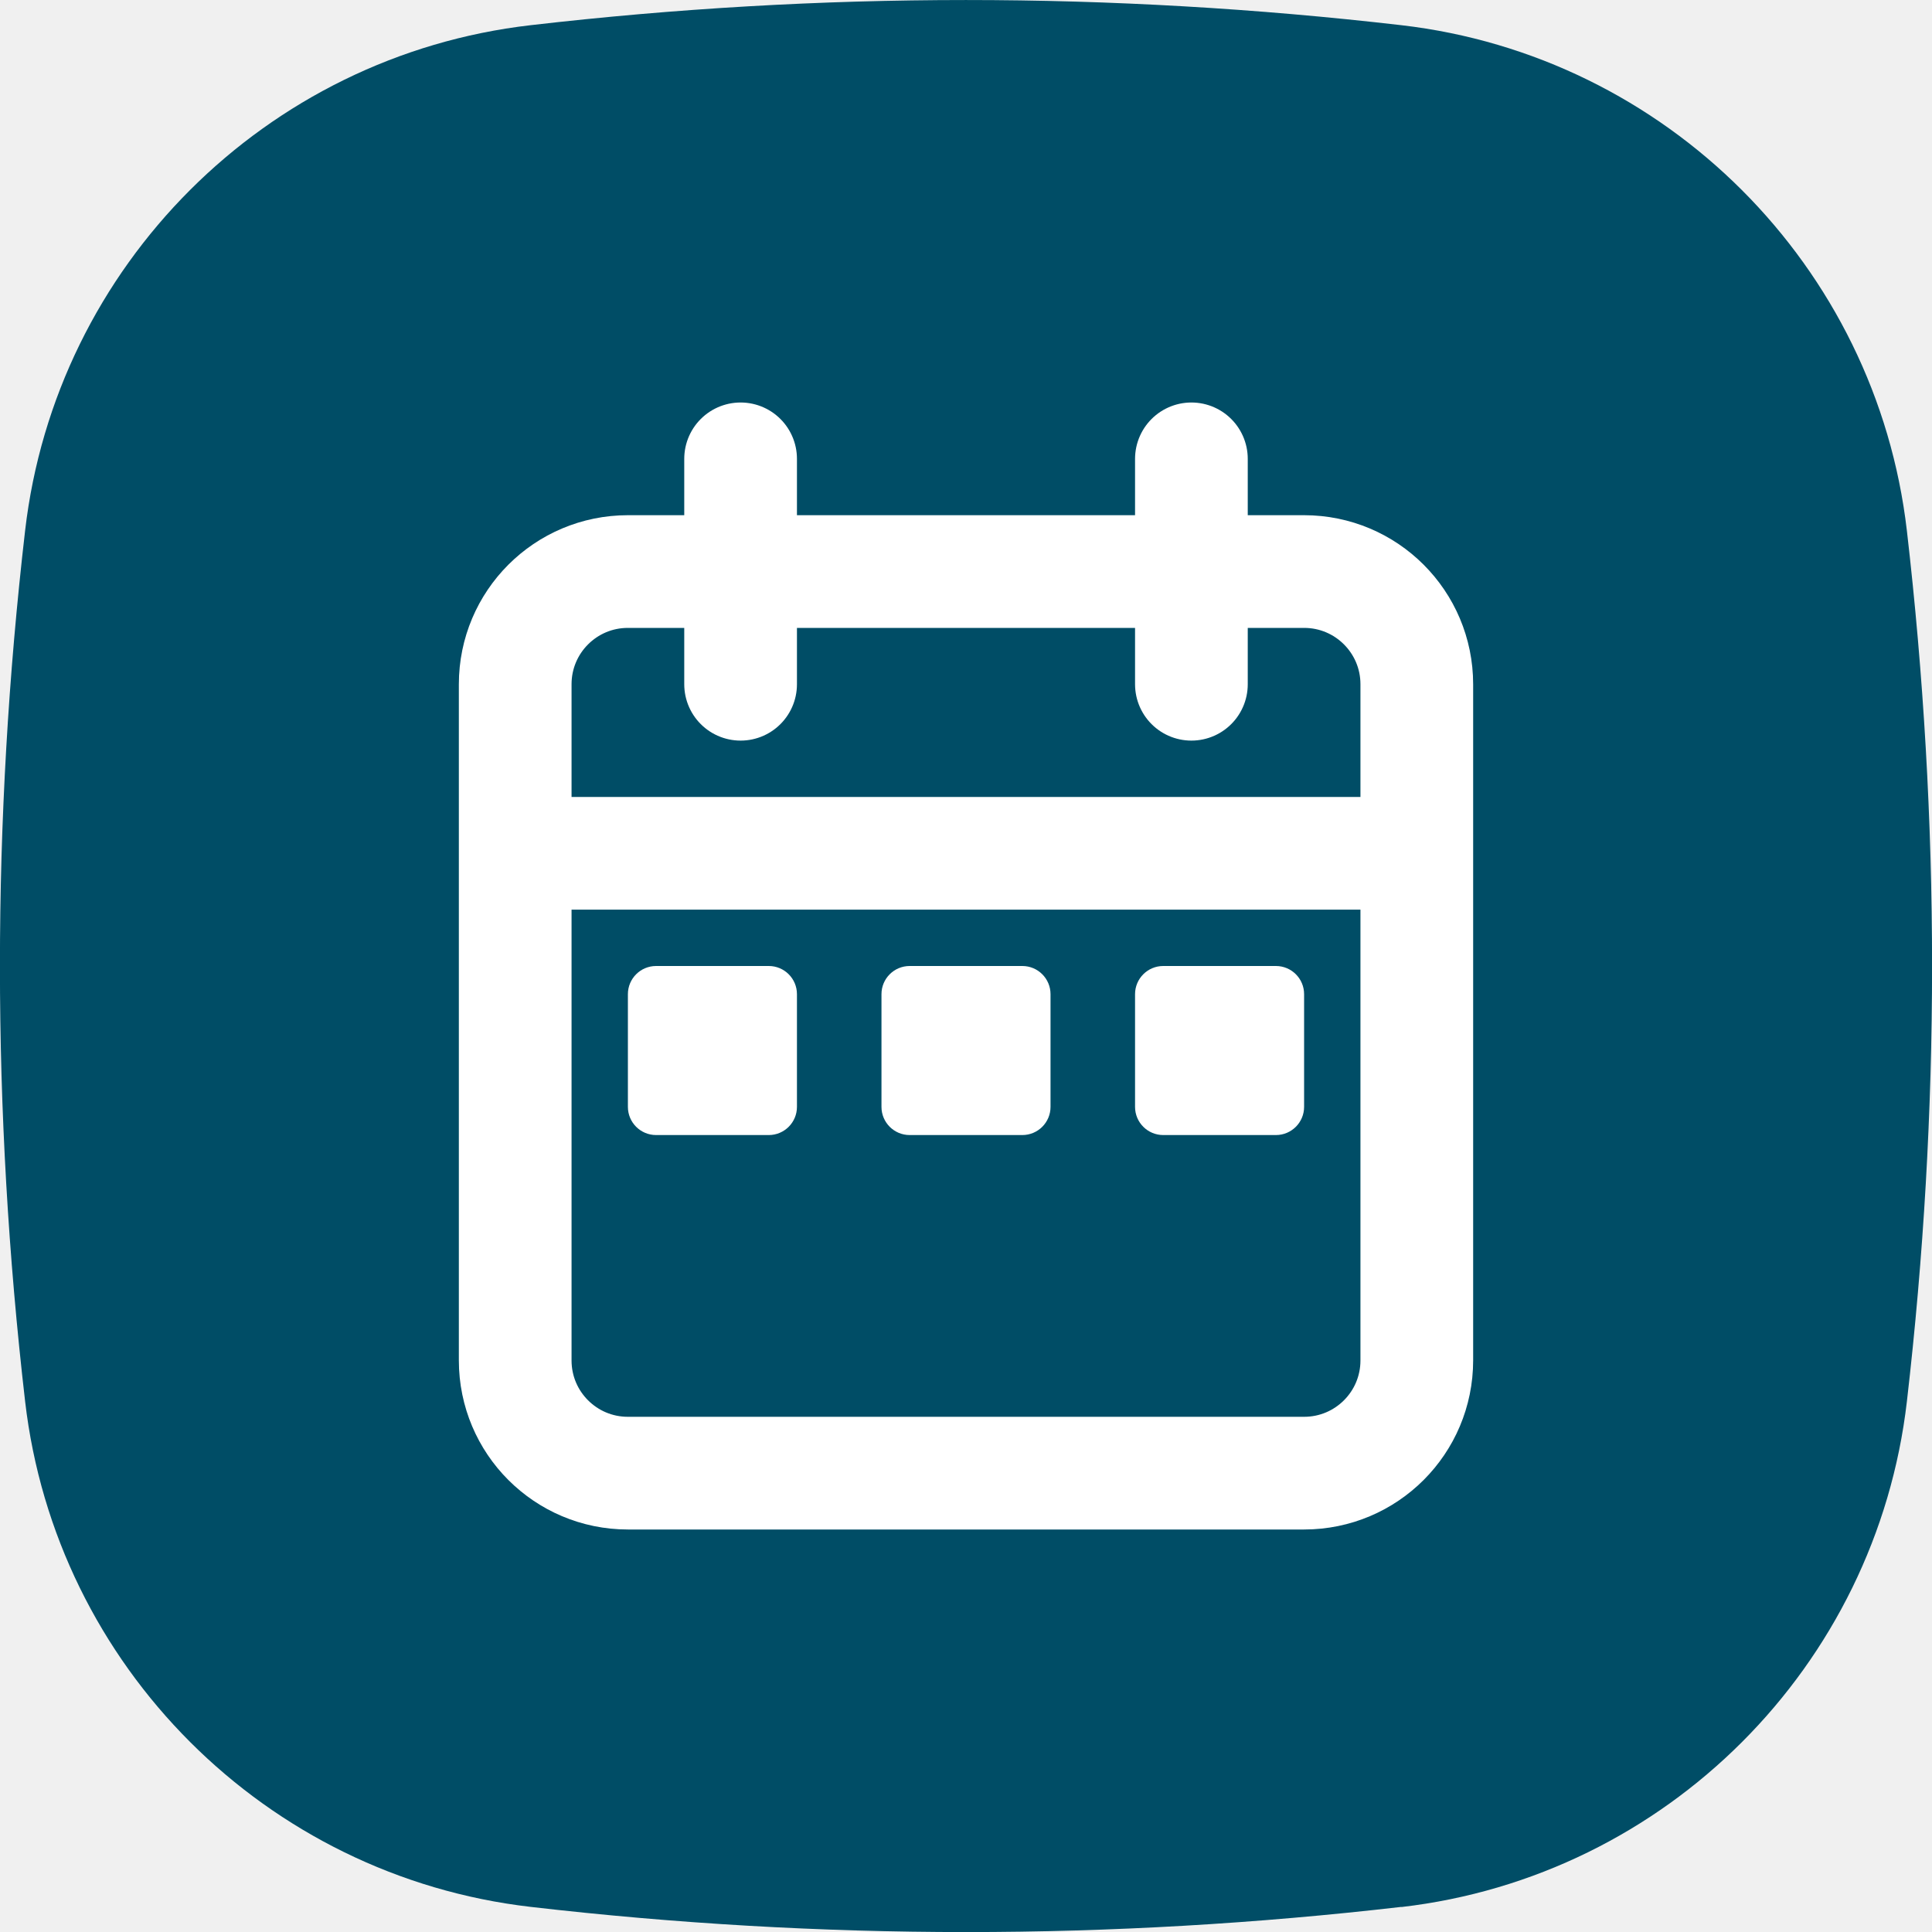
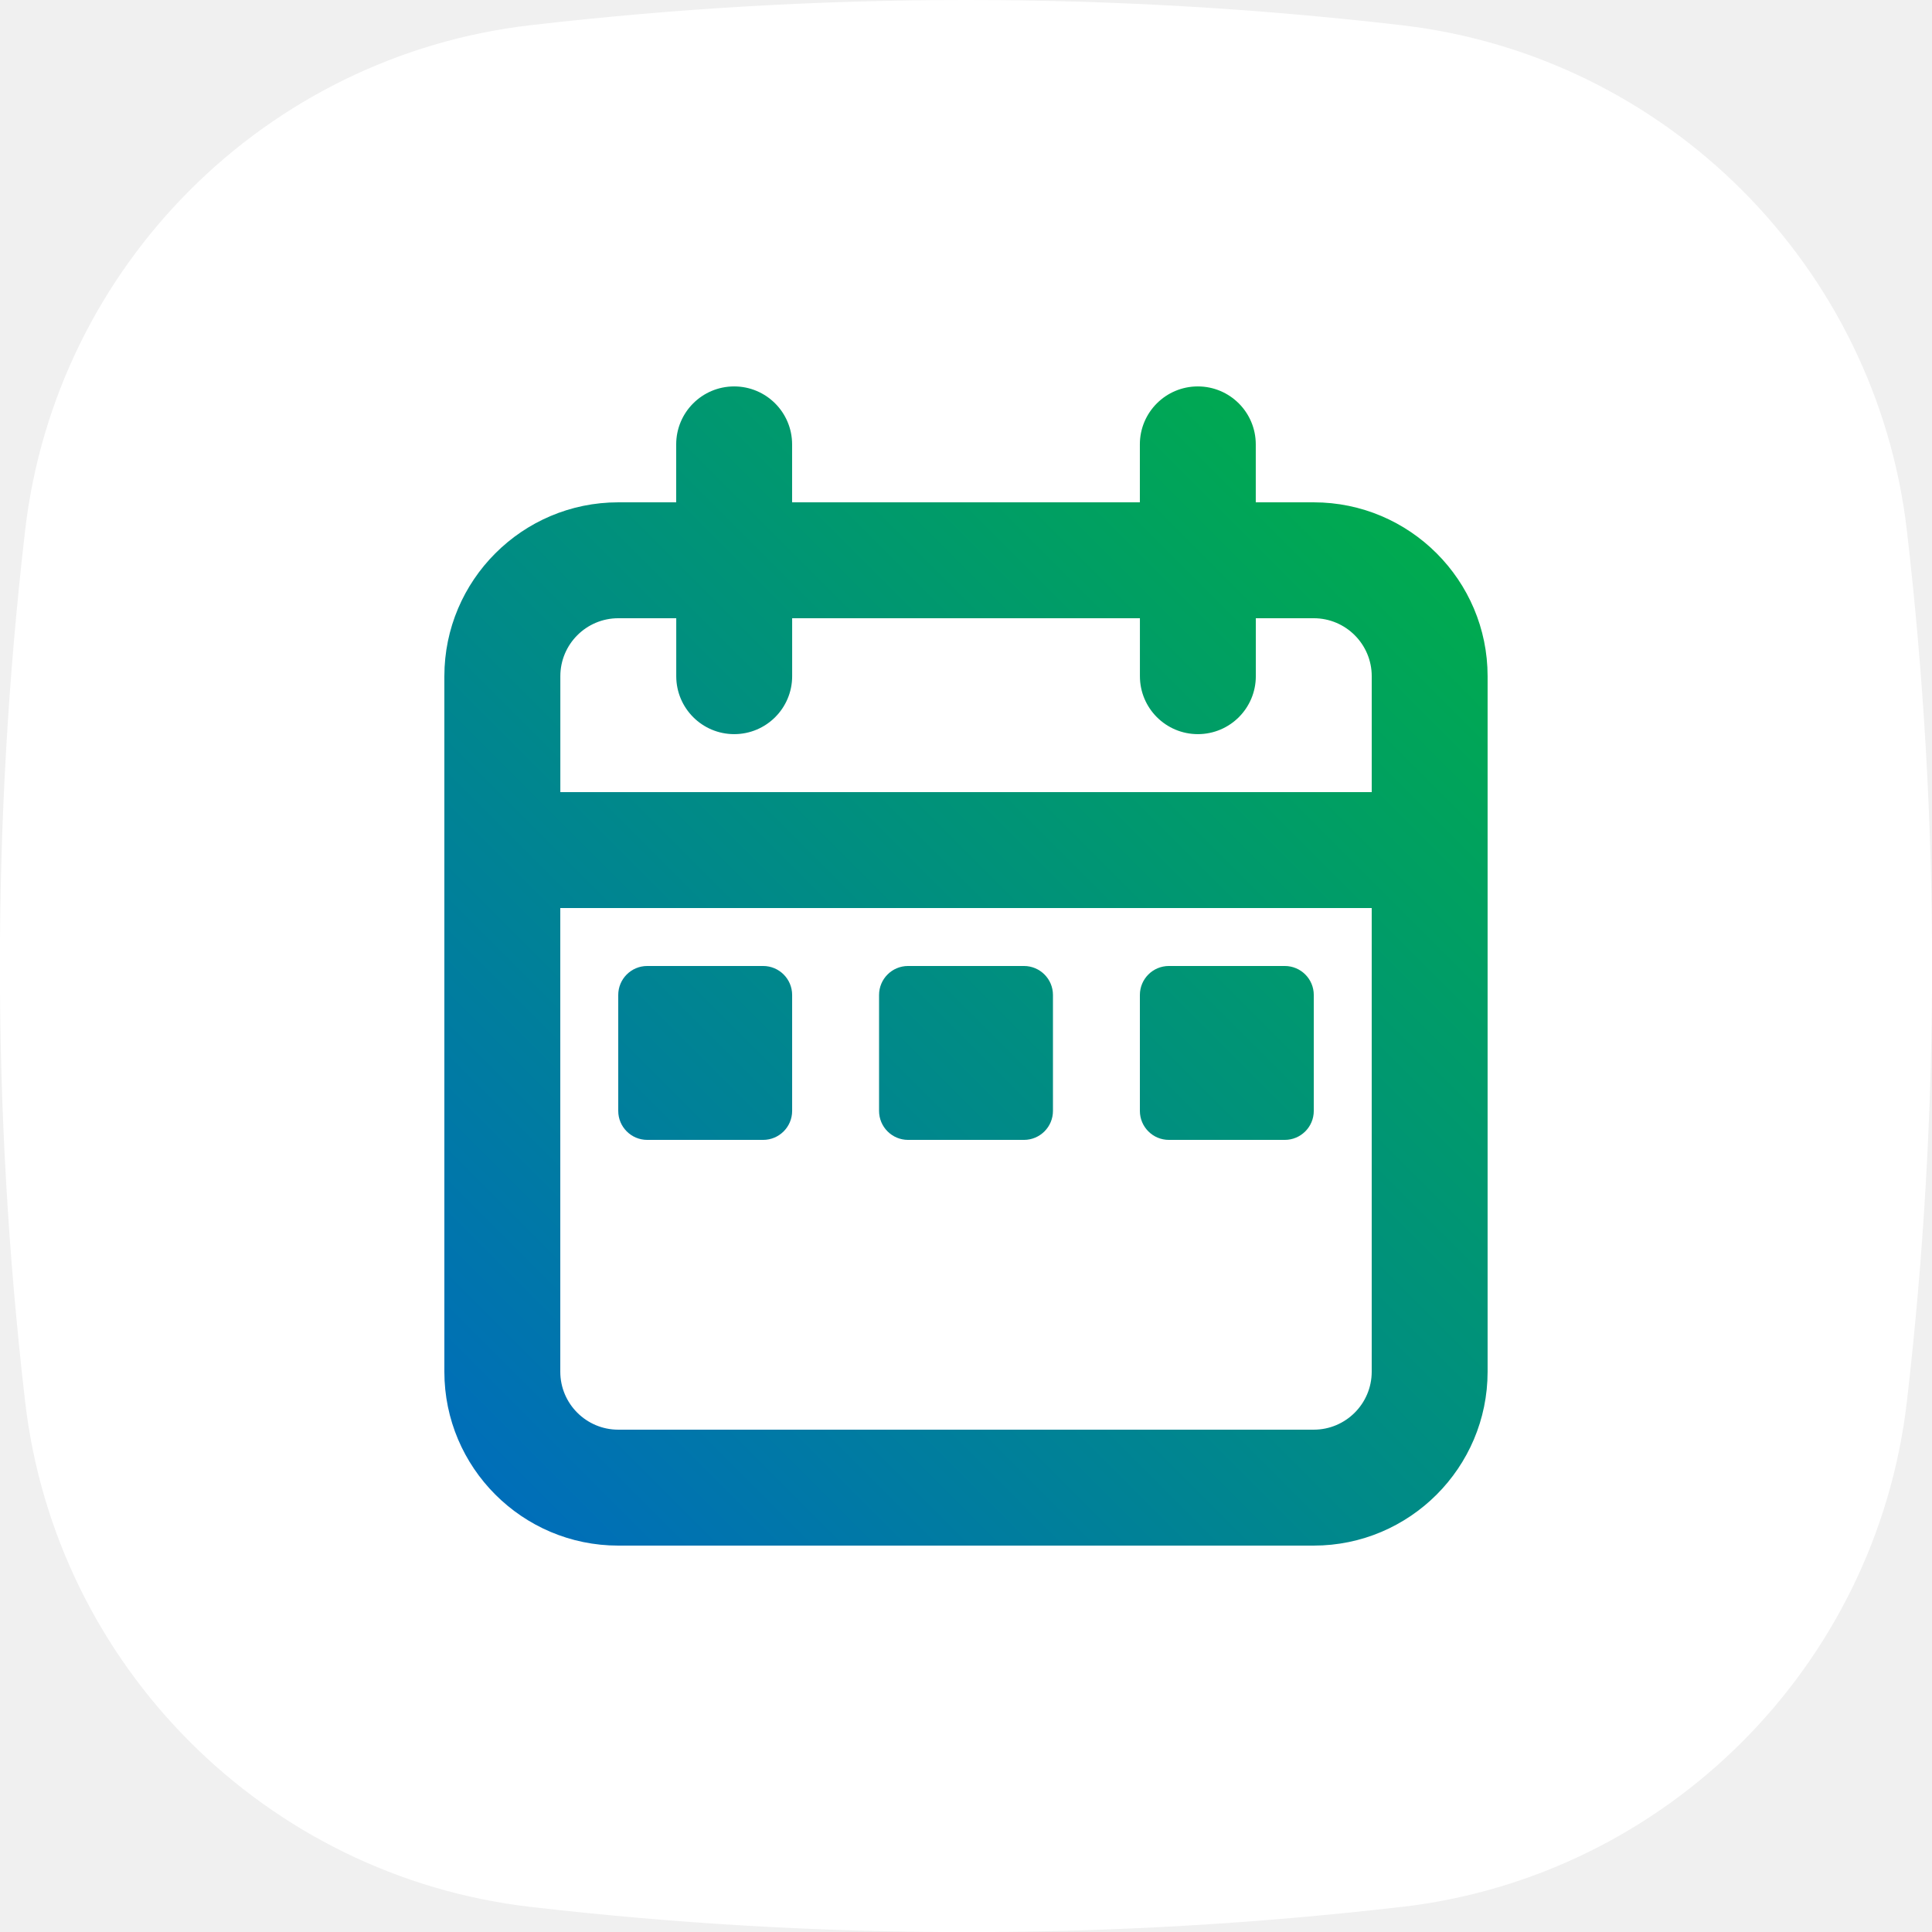
- <svg xmlns="http://www.w3.org/2000/svg" viewBox="0 0 24 24" fill="none">
-   <path d="M17.409,23.688c-3.605,0.417,-7.211,0.417,-10.817,0c-3.29,-0.381,-5.899,-2.989,-6.28,-6.28c-0.417,-3.605,-0.417,-7.211,0,-10.817C0.693,3.301,3.301,0.693,6.591,0.313c3.605,-0.417,7.211,-0.417,10.817,0c3.29,0.381,5.899,2.989,6.28,6.28c0.417,3.605,0.417,7.211,0,10.817c-0.381,3.29,-2.989,5.899,-6.28,6.28Z" fill="#004d66" class="svg-squircle-bg" />
-   <g transform="translate(12, 12) scale(0.7) translate(-12, -12)">
-     <path d="M20 10V7C20 5.895 19.105 5 18 5H6C4.895 5 4 5.895 4 7V10M20 10V19C20 20.105 19.105 21 18 21H6C4.895 21 4 20.105 4 19V10M20 10H4M8 3V7M16 3V7" stroke="rgba(255,255,255,1)" stroke-width="2" stroke-linecap="round" />
-     <rect x="6" y="12" width="3" height="3" rx="0.5" fill="rgba(255,255,255,1)" />
-     <rect x="10.5" y="12" width="3" height="3" rx="0.5" fill="rgba(255,255,255,1)" />
-     <rect x="15" y="12" width="3" height="3" rx="0.5" fill="rgba(255,255,255,1)" />
+ <svg xmlns="http://www.w3.org/2000/svg" id="Layer_2" data-name="Layer 2" viewBox="-33.335 0 666.67 666.67">
+   <path d="M450.24,658.008c-100.15,11.589,-200.3,11.589,-300.479,0c-91.398,-10.573,-163.86,-83.035,-174.433,-174.433c-11.589,-100.15,-11.589,-200.3,0,-300.479C-14.1,91.697,58.362,19.235,149.76,8.692c100.15,-11.589,200.3,-11.589,300.479,0c91.398,10.573,163.86,83.035,174.433,174.433c11.589,100.15,11.589,200.3,0,300.479c-10.573,91.398,-83.035,163.86,-174.433,174.433Z" fill="#ffffff" class="svg-squircle-bg" />
+   <defs>
+     <style>
+       .cls-1 {
+         fill: url(#linear-gradient);
+       }
+     </style>
+     <linearGradient id="linear-gradient" x1="29.32" y1="637.34" x2="570.68" y2="95.99" gradientUnits="userSpaceOnUse">
+       <stop offset="0" stop-color="#006eb9" />
+       <stop offset="1" stop-color="#00aa4f" />
+     </linearGradient>
+   </defs>
+   <g transform="translate(300, 333.335) scale(0.6) translate(-300, -333.335)">
+     <g id="Layer_1-2" data-name="Layer 1">
+       <path class="cls-1" d="M500,666.67H100c-55.14,0-100-44.86-100-100V166.67c0-55.14,44.86-100,100-100h33.33v-33.33c0-18.41,14.92-33.33,33.33-33.33s33.33,14.92,33.33,33.33v33.33h200v-33.33c0-18.41,14.92-33.33,33.33-33.33s33.33,14.92,33.33,33.33v33.33h33.33c55.14,0,100,44.86,100,100v400c0,55.14-44.86,100-100,100ZM66.67,300v266.67c0,18.38,14.95,33.33,33.33,33.33h400c18.38,0,33.33-14.95,33.33-33.33v-266.67H66.67ZM66.67,233.33h466.67v-66.67c0-18.38-14.95-33.33-33.33-33.33h-33.33v33.33c0,18.41-14.92,33.33-33.33,33.33s-33.33-14.92-33.33-33.33v-33.33h-200v33.33c0,18.41-14.92,33.33-33.33,33.33s-33.33-14.92-33.33-33.33v-33.33h-33.33c-18.38,0-33.33,14.95-33.33,33.33v66.67ZM116.67,333.33h66.67c9.2,0,16.67,7.46,16.67,16.67v66.67c0,9.2-7.46,16.67-16.67,16.67h-66.67c-9.2,0-16.67-7.46-16.67-16.67v-66.67c0-9.2,7.46-16.67,16.67-16.67ZM266.67,333.33h66.67c9.2,0,16.67,7.46,16.67,16.67v66.67c0,9.2-7.46,16.67-16.67,16.67h-66.67c-9.2,0-16.67-7.46-16.67-16.67v-66.67c0-9.2,7.46-16.67,16.67-16.67ZM416.67,333.33h66.67c9.2,0,16.67,7.46,16.67,16.67v66.67c0,9.2-7.46,16.67-16.67,16.67h-66.67c-9.2,0-16.67-7.46-16.67-16.67v-66.67c0-9.2,7.46-16.67,16.67-16.67Z" />
+     </g>
  </g>
</svg>
